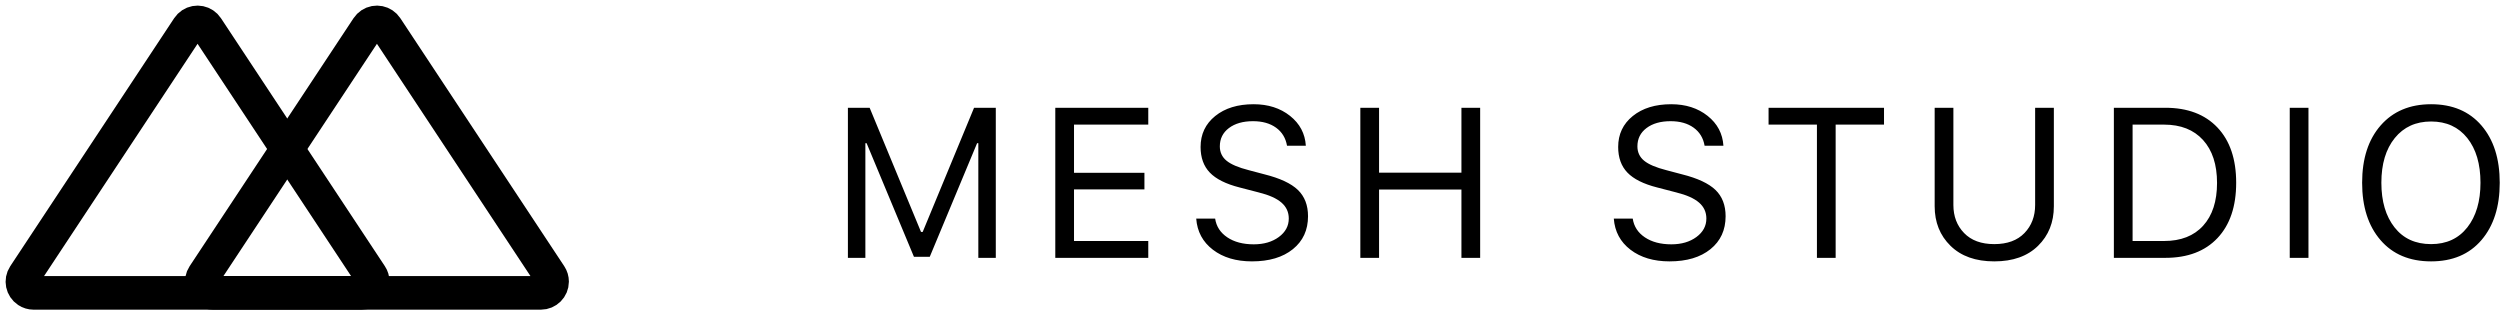
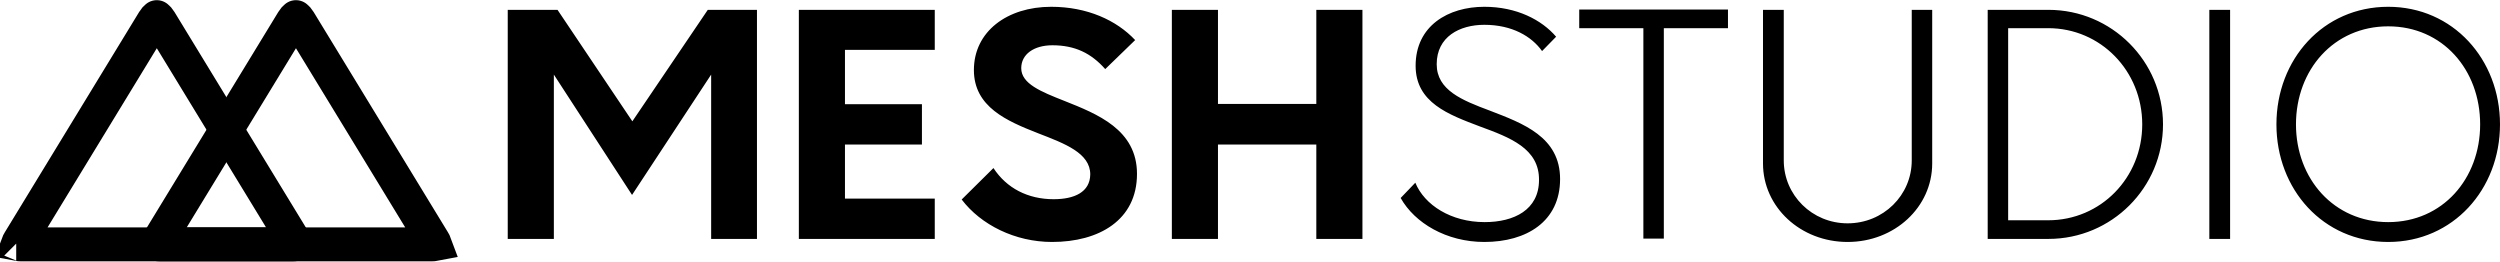
- <svg xmlns="http://www.w3.org/2000/svg" width="223px" height="28px" viewBox="0 0 223 28" version="1.1">
+ <svg xmlns="http://www.w3.org/2000/svg" width="3683px" height="385px" viewBox="0 0 3683 385" version="1.1">
  <defs />
-   <g id="02-work" stroke="none" stroke-width="1" fill="none" fill-rule="evenodd" transform="translate(-136, -2940)">
-     <g id="footer" transform="translate(0, 2592)">
-       <g id="Group-5" transform="translate(0, 240)">
-         <g id="Group-7" transform="translate(138, 110)">
-           <path d="M86.825,21 L85.267,21 L85.267,10.776 L85.155,10.776 L80.934,20.907 L79.524,20.907 L75.303,10.776 L75.191,10.776 L75.191,21 L73.633,21 L73.633,7.613 L75.572,7.613 L80.155,18.69 L80.303,18.69 L84.886,7.613 L86.825,7.613 L86.825,21 Z M100.426,19.497 L100.426,21 L92.132,21 L92.132,7.613 L100.426,7.613 L100.426,9.116 L93.802,9.116 L93.802,13.411 L100.083,13.411 L100.083,14.896 L93.802,14.896 L93.802,19.497 L100.426,19.497 Z M104.703,17.502 L106.391,17.502 C106.496,18.201 106.858,18.758 107.477,19.172 C108.095,19.587 108.881,19.794 109.833,19.794 C110.736,19.794 111.483,19.576 112.073,19.14 C112.664,18.704 112.959,18.155 112.959,17.493 C112.959,16.924 112.743,16.451 112.31,16.074 C111.877,15.696 111.2,15.393 110.278,15.165 L108.562,14.719 C107.35,14.41 106.468,13.969 105.918,13.397 C105.368,12.825 105.092,12.063 105.092,11.11 C105.092,9.972 105.527,9.052 106.396,8.35 C107.265,7.648 108.407,7.297 109.824,7.297 C111.116,7.297 112.199,7.644 113.071,8.336 C113.943,9.029 114.413,9.917 114.481,10.999 L112.802,10.999 C112.684,10.312 112.358,9.776 111.823,9.389 C111.288,9.003 110.603,8.81 109.768,8.81 C108.877,8.81 108.162,9.014 107.62,9.422 C107.079,9.83 106.809,10.374 106.809,11.055 C106.809,11.58 107.008,12.007 107.407,12.335 C107.806,12.663 108.466,12.944 109.388,13.179 L110.789,13.55 C112.174,13.897 113.168,14.361 113.771,14.942 C114.374,15.523 114.676,16.306 114.676,17.289 C114.676,18.52 114.226,19.499 113.326,20.225 C112.426,20.952 111.209,21.315 109.675,21.315 C108.259,21.315 107.098,20.969 106.192,20.276 C105.286,19.584 104.789,18.659 104.703,17.502 Z M130.03,21 L128.36,21 L128.36,14.905 L121.012,14.905 L121.012,21 L119.342,21 L119.342,7.613 L121.012,7.613 L121.012,13.402 L128.36,13.402 L128.36,7.613 L130.03,7.613 L130.03,21 Z M141.951,17.502 L143.64,17.502 C143.745,18.201 144.107,18.758 144.725,19.172 C145.344,19.587 146.129,19.794 147.082,19.794 C147.985,19.794 148.731,19.576 149.322,19.14 C149.913,18.704 150.208,18.155 150.208,17.493 C150.208,16.924 149.992,16.451 149.559,16.074 C149.126,15.696 148.448,15.393 147.527,15.165 L145.811,14.719 C144.598,14.41 143.717,13.969 143.167,13.397 C142.616,12.825 142.341,12.063 142.341,11.11 C142.341,9.972 142.775,9.052 143.644,8.35 C144.513,7.648 145.656,7.297 147.072,7.297 C148.365,7.297 149.447,7.644 150.319,8.336 C151.191,9.029 151.661,9.917 151.729,10.999 L150.05,10.999 C149.933,10.312 149.607,9.776 149.072,9.389 C148.537,9.003 147.852,8.81 147.017,8.81 C146.126,8.81 145.41,9.014 144.869,9.422 C144.328,9.83 144.057,10.374 144.057,11.055 C144.057,11.58 144.257,12.007 144.656,12.335 C145.054,12.663 145.715,12.944 146.636,13.179 L148.037,13.55 C149.423,13.897 150.417,14.361 151.02,14.942 C151.623,15.523 151.924,16.306 151.924,17.289 C151.924,18.52 151.474,19.499 150.574,20.225 C149.675,20.952 148.458,21.315 146.924,21.315 C145.507,21.315 144.346,20.969 143.44,20.276 C142.534,19.584 142.038,18.659 141.951,17.502 Z M161.74,21 L160.07,21 L160.07,9.116 L155.756,9.116 L155.756,7.613 L166.054,7.613 L166.054,9.116 L161.74,9.116 L161.74,21 Z M172.242,7.613 L172.242,16.287 C172.242,17.295 172.56,18.129 173.197,18.787 C173.834,19.446 174.731,19.775 175.888,19.775 C177.05,19.775 177.949,19.446 178.583,18.787 C179.217,18.129 179.534,17.295 179.534,16.287 L179.534,7.613 L181.204,7.613 L181.204,16.398 C181.204,17.827 180.734,19.004 179.793,19.928 C178.853,20.853 177.551,21.315 175.888,21.315 C174.23,21.315 172.93,20.853 171.987,19.928 C171.043,19.004 170.572,17.827 170.572,16.398 L170.572,7.613 L172.242,7.613 Z M186.557,7.613 L191.149,7.613 C193.134,7.613 194.684,8.2 195.797,9.375 C196.91,10.551 197.467,12.193 197.467,14.302 C197.467,16.411 196.912,18.054 195.802,19.233 C194.691,20.411 193.14,21 191.149,21 L186.557,21 L186.557,7.613 Z M188.227,9.116 L188.227,19.497 L191.038,19.497 C192.534,19.497 193.696,19.042 194.521,18.133 C195.347,17.224 195.76,15.953 195.76,14.32 C195.76,12.681 195.344,11.404 194.512,10.489 C193.68,9.573 192.522,9.116 191.038,9.116 L188.227,9.116 Z M203.915,21 L202.245,21 L202.245,7.613 L203.915,7.613 L203.915,21 Z M214.853,7.297 C216.757,7.297 218.254,7.928 219.343,9.19 C220.431,10.452 220.976,12.156 220.976,14.302 C220.976,16.442 220.433,18.146 219.347,19.414 C218.262,20.681 216.764,21.315 214.853,21.315 C212.935,21.315 211.431,20.681 210.339,19.414 C209.247,18.146 208.702,16.442 208.702,14.302 C208.702,12.149 209.254,10.444 210.358,9.185 C211.462,7.927 212.96,7.297 214.853,7.297 Z M214.853,8.837 C213.492,8.837 212.413,9.329 211.615,10.312 C210.817,11.296 210.418,12.626 210.418,14.302 C210.418,15.959 210.809,17.286 211.592,18.282 C212.374,19.278 213.461,19.775 214.853,19.775 C216.226,19.775 217.303,19.278 218.086,18.282 C218.868,17.286 219.259,15.959 219.259,14.302 C219.259,12.626 218.867,11.296 218.081,10.312 C217.296,9.329 216.219,8.837 214.853,8.837 Z" id="MESH-STUDIO" fill="#000000" />
-           <g id="Group-4" stroke="#000000" stroke-width="3">
-             <path d="M1,24.123 L30.245,24.123 C30.798,24.123 31.245,23.675 31.245,23.123 C31.245,22.927 31.188,22.735 31.08,22.572 L16.457,0.449 C16.152,-0.012 15.532,-0.139 15.071,0.166 C14.959,0.24 14.863,0.336 14.788,0.449 L0.166,22.572 C-0.139,23.032 -0.012,23.653 0.449,23.957 C0.612,24.066 0.804,24.123 1,24.123 Z" id="Path-2" />
-             <path d="M17,24.123 L46.245,24.123 C46.798,24.123 47.245,23.675 47.245,23.123 C47.245,22.927 47.188,22.735 47.08,22.572 L32.457,0.449 C32.152,-0.012 31.532,-0.139 31.071,0.166 C30.959,0.24 30.863,0.336 30.788,0.449 L16.166,22.572 C15.861,23.032 15.988,23.653 16.449,23.957 C16.612,24.066 16.804,24.123 17,24.123 Z" id="Path-2-Copy" />
-           </g>
+   <g id="Artboard" stroke="none" stroke-width="1" fill="none" fill-rule="evenodd" transform="translate(-2757, -300)">
+     <g id="Logo" transform="translate(2738, 275)">
+       <g id="Group">
+         <g id="Logo" stroke="#000000" stroke-width="50">
+           <path d="M44.647,386.99 C44.647,386.994 44.647,386.997 44.647,387 C44.647,386.992 44.647,386.983 44.646,386.973 Z M42.888,383.859 C42.886,383.857 42.884,383.856 42.882,383.855 C42.887,383.858 42.893,383.862 42.902,383.867 Z M45.232,384.603 C46.476,384.847 48.069,385 50,385 L450,385 C451.931,385 453.524,384.846 454.767,384.603 C454.328,383.413 453.629,381.972 452.623,380.322 L254.687,55.708 C252.98,52.907 251.335,51.126 250.006,50.243 C250.004,50.241 250.002,50.24 250,50.239 C249.998,50.24 249.995,50.242 249.993,50.244 C248.664,51.127 247.02,52.909 245.313,55.708 L47.377,380.322 C46.371,381.972 45.672,383.413 45.232,384.603 Z M455.349,386.985 C455.349,386.987 455.349,386.99 455.349,386.992 C455.349,386.986 455.349,386.978 455.349,386.968 Z" id="Triangle-5" />
+           <path d="M249.647,386.99 C249.647,386.994 249.647,386.997 249.647,387 C249.647,386.992 249.647,386.983 249.646,386.973 Z M247.888,383.859 C247.886,383.857 247.884,383.856 247.882,383.855 C247.887,383.858 247.893,383.862 247.902,383.867 Z M250.232,384.603 C251.476,384.847 253.069,385 255,385 L655,385 C656.931,385 658.524,384.846 659.767,384.603 C659.328,383.413 658.629,381.972 657.623,380.322 L459.687,55.708 C457.98,52.907 456.335,51.126 455.006,50.243 C455.004,50.241 455.002,50.24 455,50.239 C454.998,50.24 454.995,50.242 454.993,50.244 C453.664,51.127 452.02,52.909 450.313,55.708 L252.377,380.322 C251.371,381.972 250.672,383.413 250.232,384.603 Z M660.349,386.985 C660.349,386.987 660.349,386.99 660.349,386.992 C660.349,386.986 660.349,386.978 660.349,386.968 Z" id="Triangle-5" />
        </g>
+         <path d="M1061.717,39.5 L950.58,203.731 L840.342,39.5 L767,39.5 L767,376.962 L834.942,376.962 L834.942,134.889 L950.13,312.169 L1066.667,134.889 L1066.667,376.962 L1134.159,376.962 L1134.159,39.5 L1061.717,39.5 Z M1396.091,98.443 L1396.091,39.5 L1195.863,39.5 L1195.863,376.962 L1396.091,376.962 L1396.091,317.569 L1263.805,317.569 L1263.805,237.928 L1377.193,237.928 L1377.193,178.534 L1263.805,178.534 L1263.805,98.443 L1396.091,98.443 Z M1568.932,381.462 C1637.774,381.462 1694.018,349.515 1694.018,281.123 C1694.018,215.88 1635.524,192.932 1586.93,173.585 C1552.733,160.086 1523.487,148.387 1523.487,125.44 C1523.487,104.742 1542.385,91.694 1569.382,91.694 C1602.678,91.694 1626.525,103.392 1647.223,126.79 L1691.318,84.045 C1663.871,54.798 1620.676,35 1567.582,35 C1502.789,35 1453.744,71.446 1453.744,128.14 C1453.744,182.584 1502.339,203.281 1548.234,221.279 C1587.83,236.578 1625.175,250.526 1625.175,282.023 C1624.725,308.12 1601.778,318.469 1571.181,318.469 C1533.386,318.469 1501.889,302.27 1482.541,272.574 L1435.746,318.919 C1464.093,356.264 1514.488,381.462 1568.932,381.462 Z M1958.199,39.5 L1958.199,178.084 L1813.315,178.084 L1813.315,39.5 L1745.372,39.5 L1745.372,376.962 L1813.315,376.962 L1813.315,237.928 L1958.199,237.928 L1958.199,376.962 L2026.141,376.962 L2026.141,39.5 L1958.199,39.5 Z M2205.732,381.462 C2267.825,381.462 2317.319,351.315 2317.319,288.772 C2317.319,226.679 2262.875,206.881 2213.831,187.983 C2172.885,172.685 2135.539,157.836 2135.539,119.591 C2135.539,79.095 2169.286,61.547 2205.732,61.547 C2246.677,61.547 2275.474,78.645 2290.772,100.243 L2311.47,79.095 C2290.322,54.348 2253.426,35 2205.732,35 C2152.638,35 2104.493,62.897 2104.493,121.84 C2104.493,176.284 2153.087,193.832 2199.432,211.38 C2243.527,227.579 2286.723,243.777 2286.273,290.122 C2286.273,334.217 2249.377,352.215 2206.182,352.215 C2156.687,352.215 2117.541,327.018 2104.043,294.171 L2082.445,316.669 C2103.143,353.565 2149.938,381.462 2205.732,381.462 Z M2564.649,39.05 L2345.523,39.05 L2345.523,66.497 L2440.013,66.497 L2440.013,376.512 L2470.159,376.512 L2470.159,66.497 L2564.649,66.497 L2564.649,39.05 Z M2740.886,381.462 C2810.178,381.462 2865.522,330.167 2865.522,265.824 L2865.522,39.5 L2835.376,39.5 L2835.376,261.325 C2835.376,312.619 2793.53,354.015 2740.886,354.015 C2688.692,354.015 2646.846,312.619 2646.846,261.325 L2646.846,39.5 L2616.25,39.5 L2616.25,265.824 C2616.25,330.167 2671.594,381.462 2740.886,381.462 Z M2947.27,376.962 L2947.27,39.5 L3036.81,39.5 C3129.95,39.5 3205.541,115.091 3205.541,208.231 C3205.541,301.37 3129.95,376.962 3036.81,376.962 L2947.27,376.962 Z M2977.417,349.515 L3036.36,349.515 C3113.752,349.515 3174.945,286.972 3174.945,208.231 C3174.945,129.49 3113.752,66.497 3036.36,66.497 L2977.417,66.497 L2977.417,349.515 Z M3273.791,376.962 L3304.387,376.962 L3304.387,39.5 L3273.791,39.5 L3273.791,376.962 Z M3537.318,381.462 C3441.479,381.462 3372.637,304.07 3372.637,208.231 C3372.637,112.391 3441.479,35 3537.318,35 C3632.708,35 3702,112.391 3702,208.231 C3702,304.07 3632.708,381.462 3537.318,381.462 Z M3537.318,352.215 C3617.409,352.215 3672.753,288.322 3672.753,208.231 C3672.753,127.69 3617.409,63.797 3537.318,63.797 C3457.227,63.797 3401.433,127.69 3401.433,208.231 C3401.433,288.322 3457.227,352.215 3537.318,352.215 Z" id="MESHSTUDIO" fill="#000000" />
      </g>
    </g>
  </g>
</svg>
